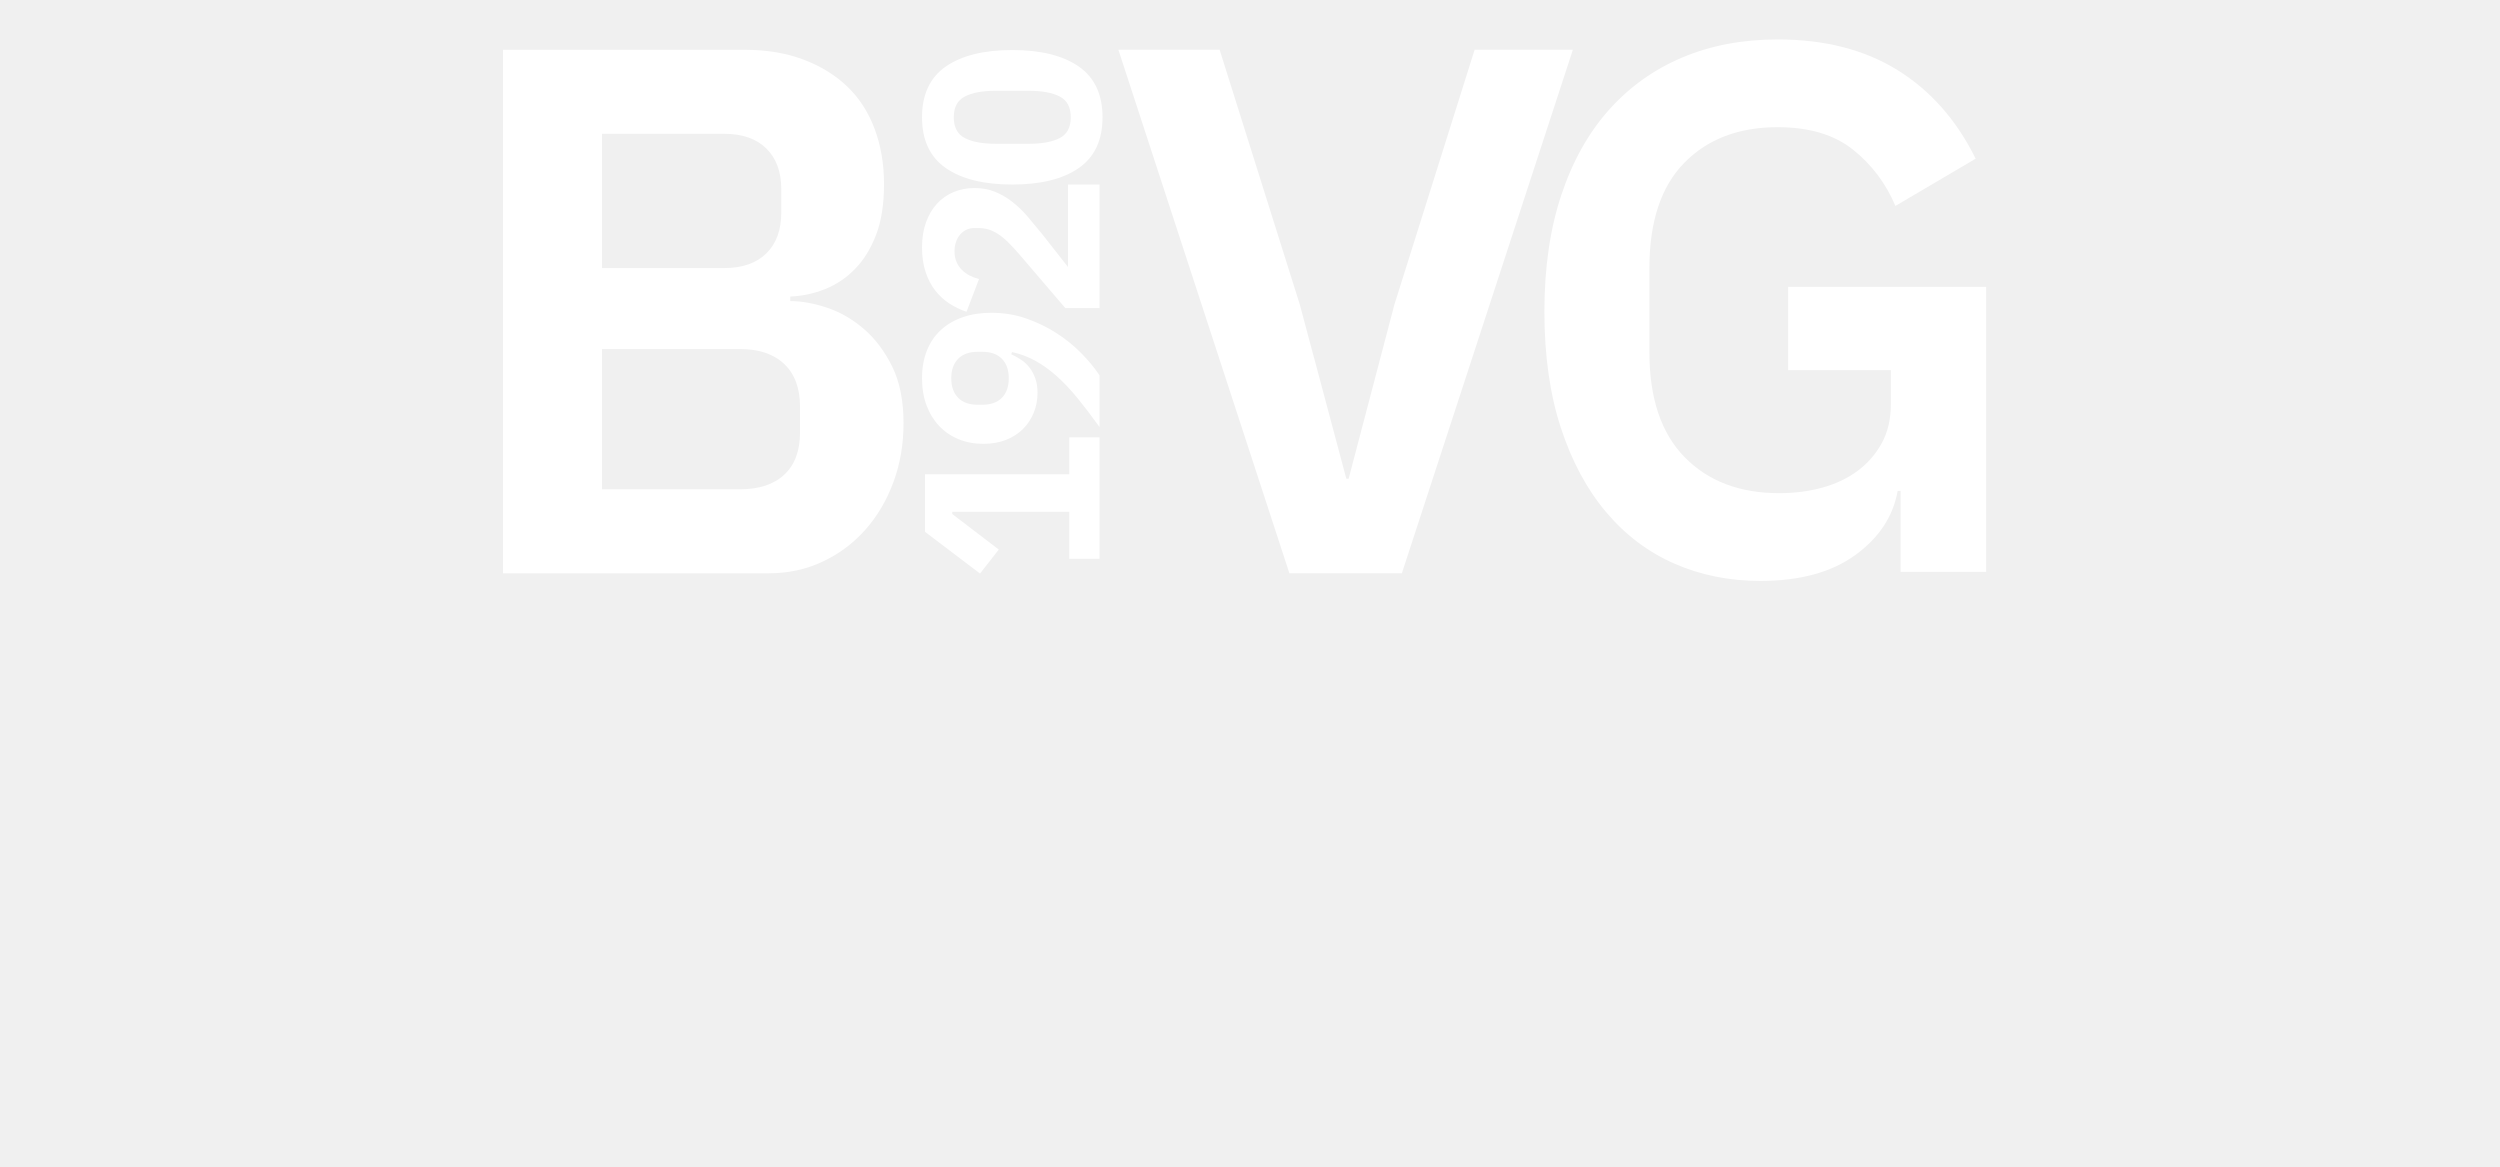
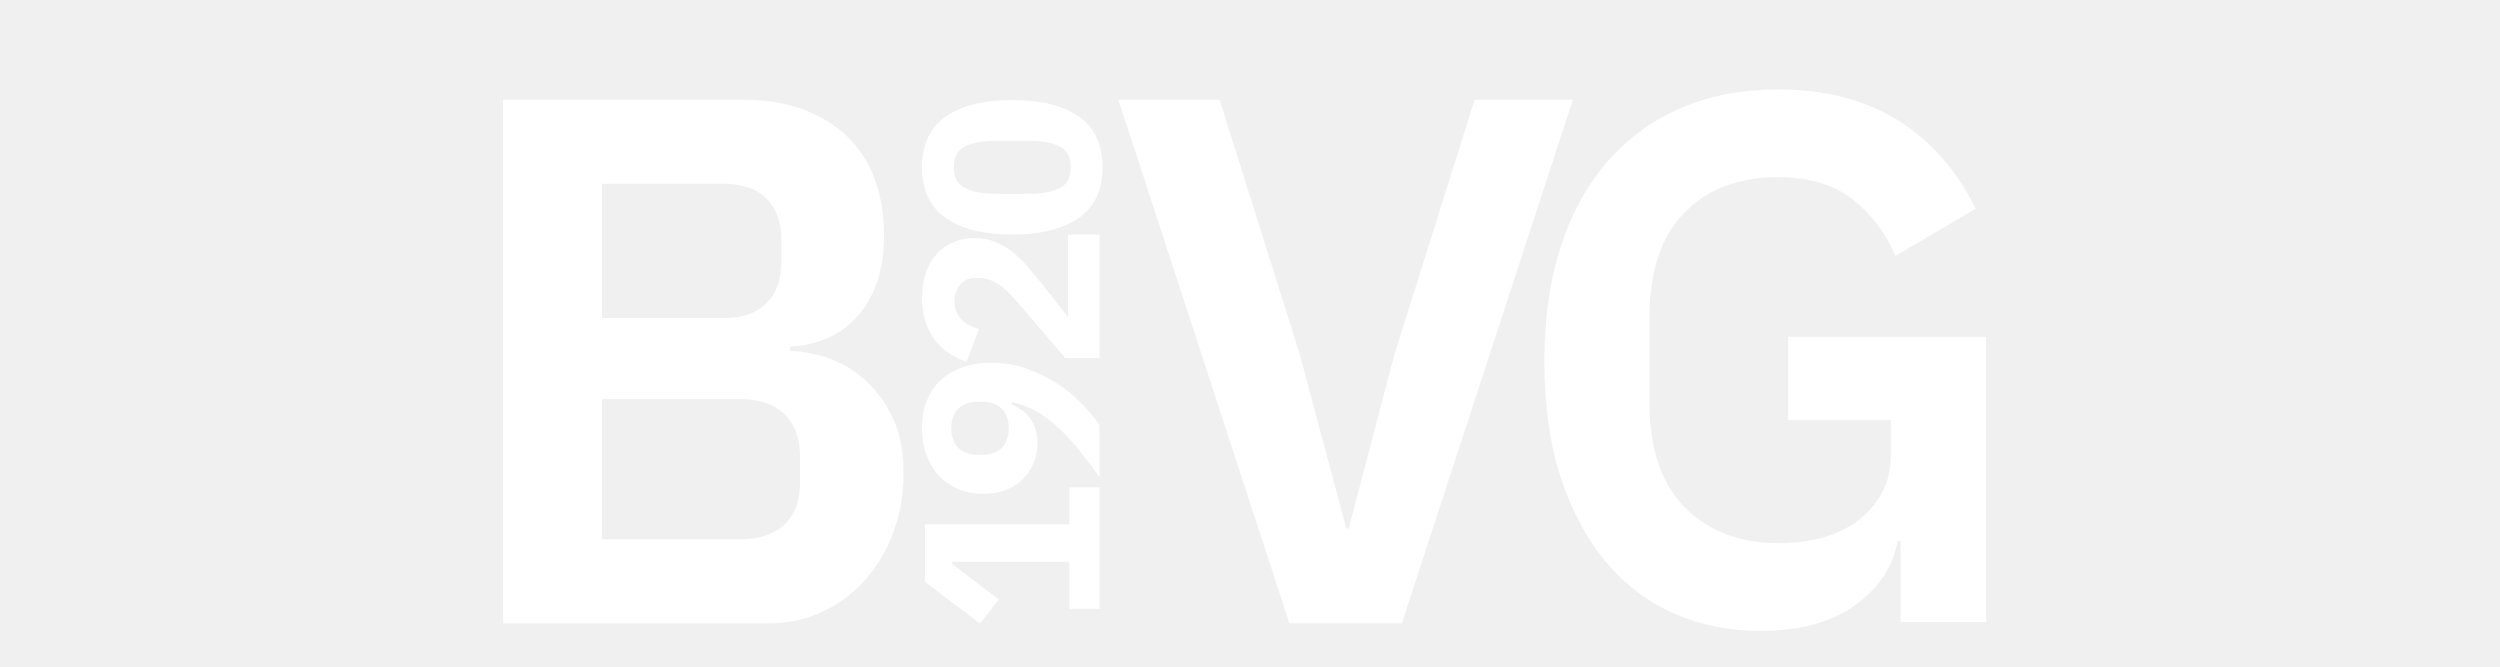
- <svg xmlns="http://www.w3.org/2000/svg" version="1.1" id="Ebene_1" x="0px" y="0px" width="150px" height="70px" viewBox="0 40 100 10" preserveaspectratio="xMidYMid meet" enable-background="new 0 0 99.212 70.866" xml:space="preserve">
+ <svg xmlns="http://www.w3.org/2000/svg" version="1.1" id="Ebene_1" x="0px" y="0px" width="150px" height="40px" viewBox="0 28 100 10" preserveaspectratio="xMidYMid meet" enable-background="new 0 0 99.212 70.866" xml:space="preserve">
  <g>
    <path fill="#FFFFFF" d="M20.121,23.659h9.69c0.86,0,1.635,0.13,2.325,0.39s1.275,0.62,1.755,1.08   c0.48,0.46,0.845,1.025,1.095,1.695c0.25,0.67,0.375,1.405,0.375,2.205s-0.105,1.475-0.315,2.025c-0.21,0.55-0.49,1.005-0.84,1.365   c-0.35,0.36-0.75,0.63-1.2,0.81c-0.45,0.18-0.915,0.28-1.395,0.3v0.181c0.459,0,0.955,0.09,1.485,0.27   c0.53,0.18,1.02,0.465,1.47,0.855c0.45,0.39,0.825,0.89,1.125,1.5c0.3,0.61,0.45,1.364,0.45,2.265c0,0.84-0.135,1.625-0.405,2.355   c-0.27,0.729-0.645,1.364-1.125,1.904s-1.05,0.966-1.71,1.275c-0.66,0.311-1.38,0.465-2.16,0.465h-10.62V23.659z M24.081,32.389   h4.89c0.72,0,1.28-0.195,1.68-0.585c0.399-0.39,0.6-0.935,0.6-1.635v-0.93c0-0.7-0.2-1.245-0.6-1.635   c-0.4-0.39-0.96-0.585-1.68-0.585h-4.89V32.389z M24.081,41.238h5.52c0.76,0,1.35-0.194,1.77-0.585   c0.42-0.39,0.63-0.954,0.63-1.694v-1.021c0-0.739-0.21-1.31-0.63-1.71c-0.42-0.399-1.01-0.6-1.77-0.6h-5.52V41.238z" />
  </g>
  <g>
    <path fill="#FFFFFF" d="M51.575,44.596l-6.84-20.94h4.05l3.21,10.2l1.859,6.96h0.091l1.829-6.96l3.211-10.2h3.93l-6.84,20.94   H51.575z" />
  </g>
  <g>
    <path fill="#FFFFFF" d="M76.025,41.304h-0.119c-0.181,1.021-0.746,1.875-1.695,2.565c-0.95,0.689-2.216,1.035-3.795,1.035   c-1.24,0-2.385-0.23-3.436-0.69c-1.05-0.46-1.96-1.145-2.729-2.055c-0.771-0.91-1.375-2.035-1.815-3.375   c-0.439-1.34-0.66-2.89-0.66-4.65c0-1.76,0.226-3.315,0.676-4.665c0.449-1.35,1.084-2.485,1.904-3.405s1.801-1.62,2.94-2.1   s2.41-0.72,3.81-0.72c1.88,0,3.48,0.41,4.801,1.23c1.319,0.82,2.359,2,3.119,3.54l-3.21,1.89c-0.38-0.9-0.944-1.65-1.694-2.25   s-1.755-0.9-3.016-0.9c-1.56,0-2.805,0.476-3.734,1.425c-0.931,0.95-1.396,2.355-1.396,4.215v3.36c0,1.841,0.47,3.24,1.41,4.2   c0.939,0.96,2.2,1.439,3.78,1.439c0.619,0,1.2-0.074,1.74-0.225s1.009-0.375,1.409-0.675s0.721-0.67,0.96-1.11   c0.24-0.439,0.36-0.96,0.36-1.56v-1.351h-4.11v-3.33h7.921v11.4h-3.421V41.304z" />
  </g>
  <g>
    <path fill="#FFFFFF" d="M43.981,44.018h-1.21v-1.88h-4.68v0.09l1.86,1.421l-0.75,0.96l-2.2-1.67v-2.301h5.77v-1.479h1.21V44.018z" />
    <path fill="#FFFFFF" d="M39.651,34.178c0.494,0,0.957,0.075,1.39,0.225c0.434,0.15,0.835,0.344,1.205,0.58   c0.37,0.237,0.702,0.504,0.995,0.801c0.293,0.296,0.54,0.595,0.74,0.895v2.07c-0.307-0.427-0.598-0.811-0.875-1.15   c-0.276-0.34-0.555-0.635-0.835-0.885c-0.28-0.25-0.565-0.455-0.855-0.615s-0.602-0.276-0.935-0.35l-0.03,0.09   c0.133,0.06,0.263,0.132,0.39,0.215c0.127,0.084,0.239,0.187,0.335,0.311c0.097,0.123,0.175,0.268,0.235,0.435s0.09,0.36,0.09,0.58   c0,0.286-0.052,0.555-0.155,0.805c-0.104,0.25-0.249,0.467-0.435,0.65s-0.414,0.326-0.68,0.43s-0.566,0.155-0.9,0.155   c-0.36,0-0.69-0.062-0.99-0.186c-0.3-0.123-0.558-0.3-0.775-0.529c-0.216-0.23-0.385-0.505-0.505-0.825s-0.18-0.68-0.18-1.08   c0-0.413,0.065-0.783,0.195-1.11c0.13-0.326,0.316-0.602,0.56-0.824c0.244-0.224,0.535-0.394,0.875-0.511   C38.851,34.236,39.231,34.178,39.651,34.178z M40.351,36.798c0-0.333-0.092-0.594-0.275-0.78c-0.184-0.187-0.445-0.279-0.785-0.279   h-0.18c-0.34,0-0.602,0.093-0.785,0.279c-0.184,0.187-0.275,0.447-0.275,0.78s0.092,0.594,0.275,0.78   c0.183,0.187,0.445,0.279,0.785,0.279h0.18c0.34,0,0.602-0.093,0.785-0.279C40.259,37.392,40.351,37.131,40.351,36.798z" />
    <path fill="#FFFFFF" d="M43.981,29.049v4.939h-1.37l-1.84-2.15c-0.167-0.193-0.318-0.356-0.455-0.49s-0.27-0.242-0.4-0.325   c-0.13-0.083-0.258-0.143-0.385-0.18c-0.126-0.037-0.263-0.055-0.41-0.055h-0.14c-0.133,0-0.25,0.027-0.35,0.08   s-0.183,0.124-0.25,0.21c-0.066,0.087-0.117,0.185-0.15,0.295s-0.05,0.222-0.05,0.335c0,0.167,0.026,0.312,0.08,0.435   c0.054,0.124,0.125,0.23,0.215,0.32c0.09,0.09,0.193,0.165,0.31,0.225s0.242,0.107,0.375,0.14l-0.5,1.31   c-0.24-0.08-0.468-0.19-0.685-0.33s-0.407-0.315-0.57-0.525c-0.163-0.21-0.292-0.458-0.385-0.745s-0.14-0.61-0.14-0.97   c0-0.38,0.054-0.716,0.16-1.01s0.253-0.542,0.44-0.745c0.187-0.203,0.408-0.358,0.665-0.465s0.535-0.16,0.835-0.16   s0.573,0.05,0.82,0.15c0.247,0.1,0.479,0.235,0.695,0.405s0.421,0.368,0.615,0.595c0.193,0.227,0.39,0.464,0.59,0.71l1.02,1.3v-3.3   H43.981z" />
    <path fill="#FFFFFF" d="M44.101,26.358c0,0.914-0.317,1.59-0.95,2.03c-0.633,0.44-1.52,0.66-2.66,0.66   c-1.14,0-2.026-0.22-2.66-0.66c-0.633-0.44-0.95-1.116-0.95-2.03c0-0.913,0.317-1.59,0.95-2.03c0.633-0.44,1.52-0.66,2.66-0.66   c1.14,0,2.027,0.22,2.66,0.66C43.784,24.769,44.101,25.445,44.101,26.358z M42.831,26.358c0-0.4-0.146-0.677-0.44-0.83   s-0.707-0.23-1.24-0.23h-1.32c-0.533,0-0.947,0.077-1.24,0.23c-0.293,0.153-0.44,0.43-0.44,0.83s0.147,0.677,0.44,0.83   c0.293,0.153,0.707,0.23,1.24,0.23h1.32c0.534,0,0.947-0.077,1.24-0.23S42.831,26.758,42.831,26.358z" />
  </g>
</svg>
